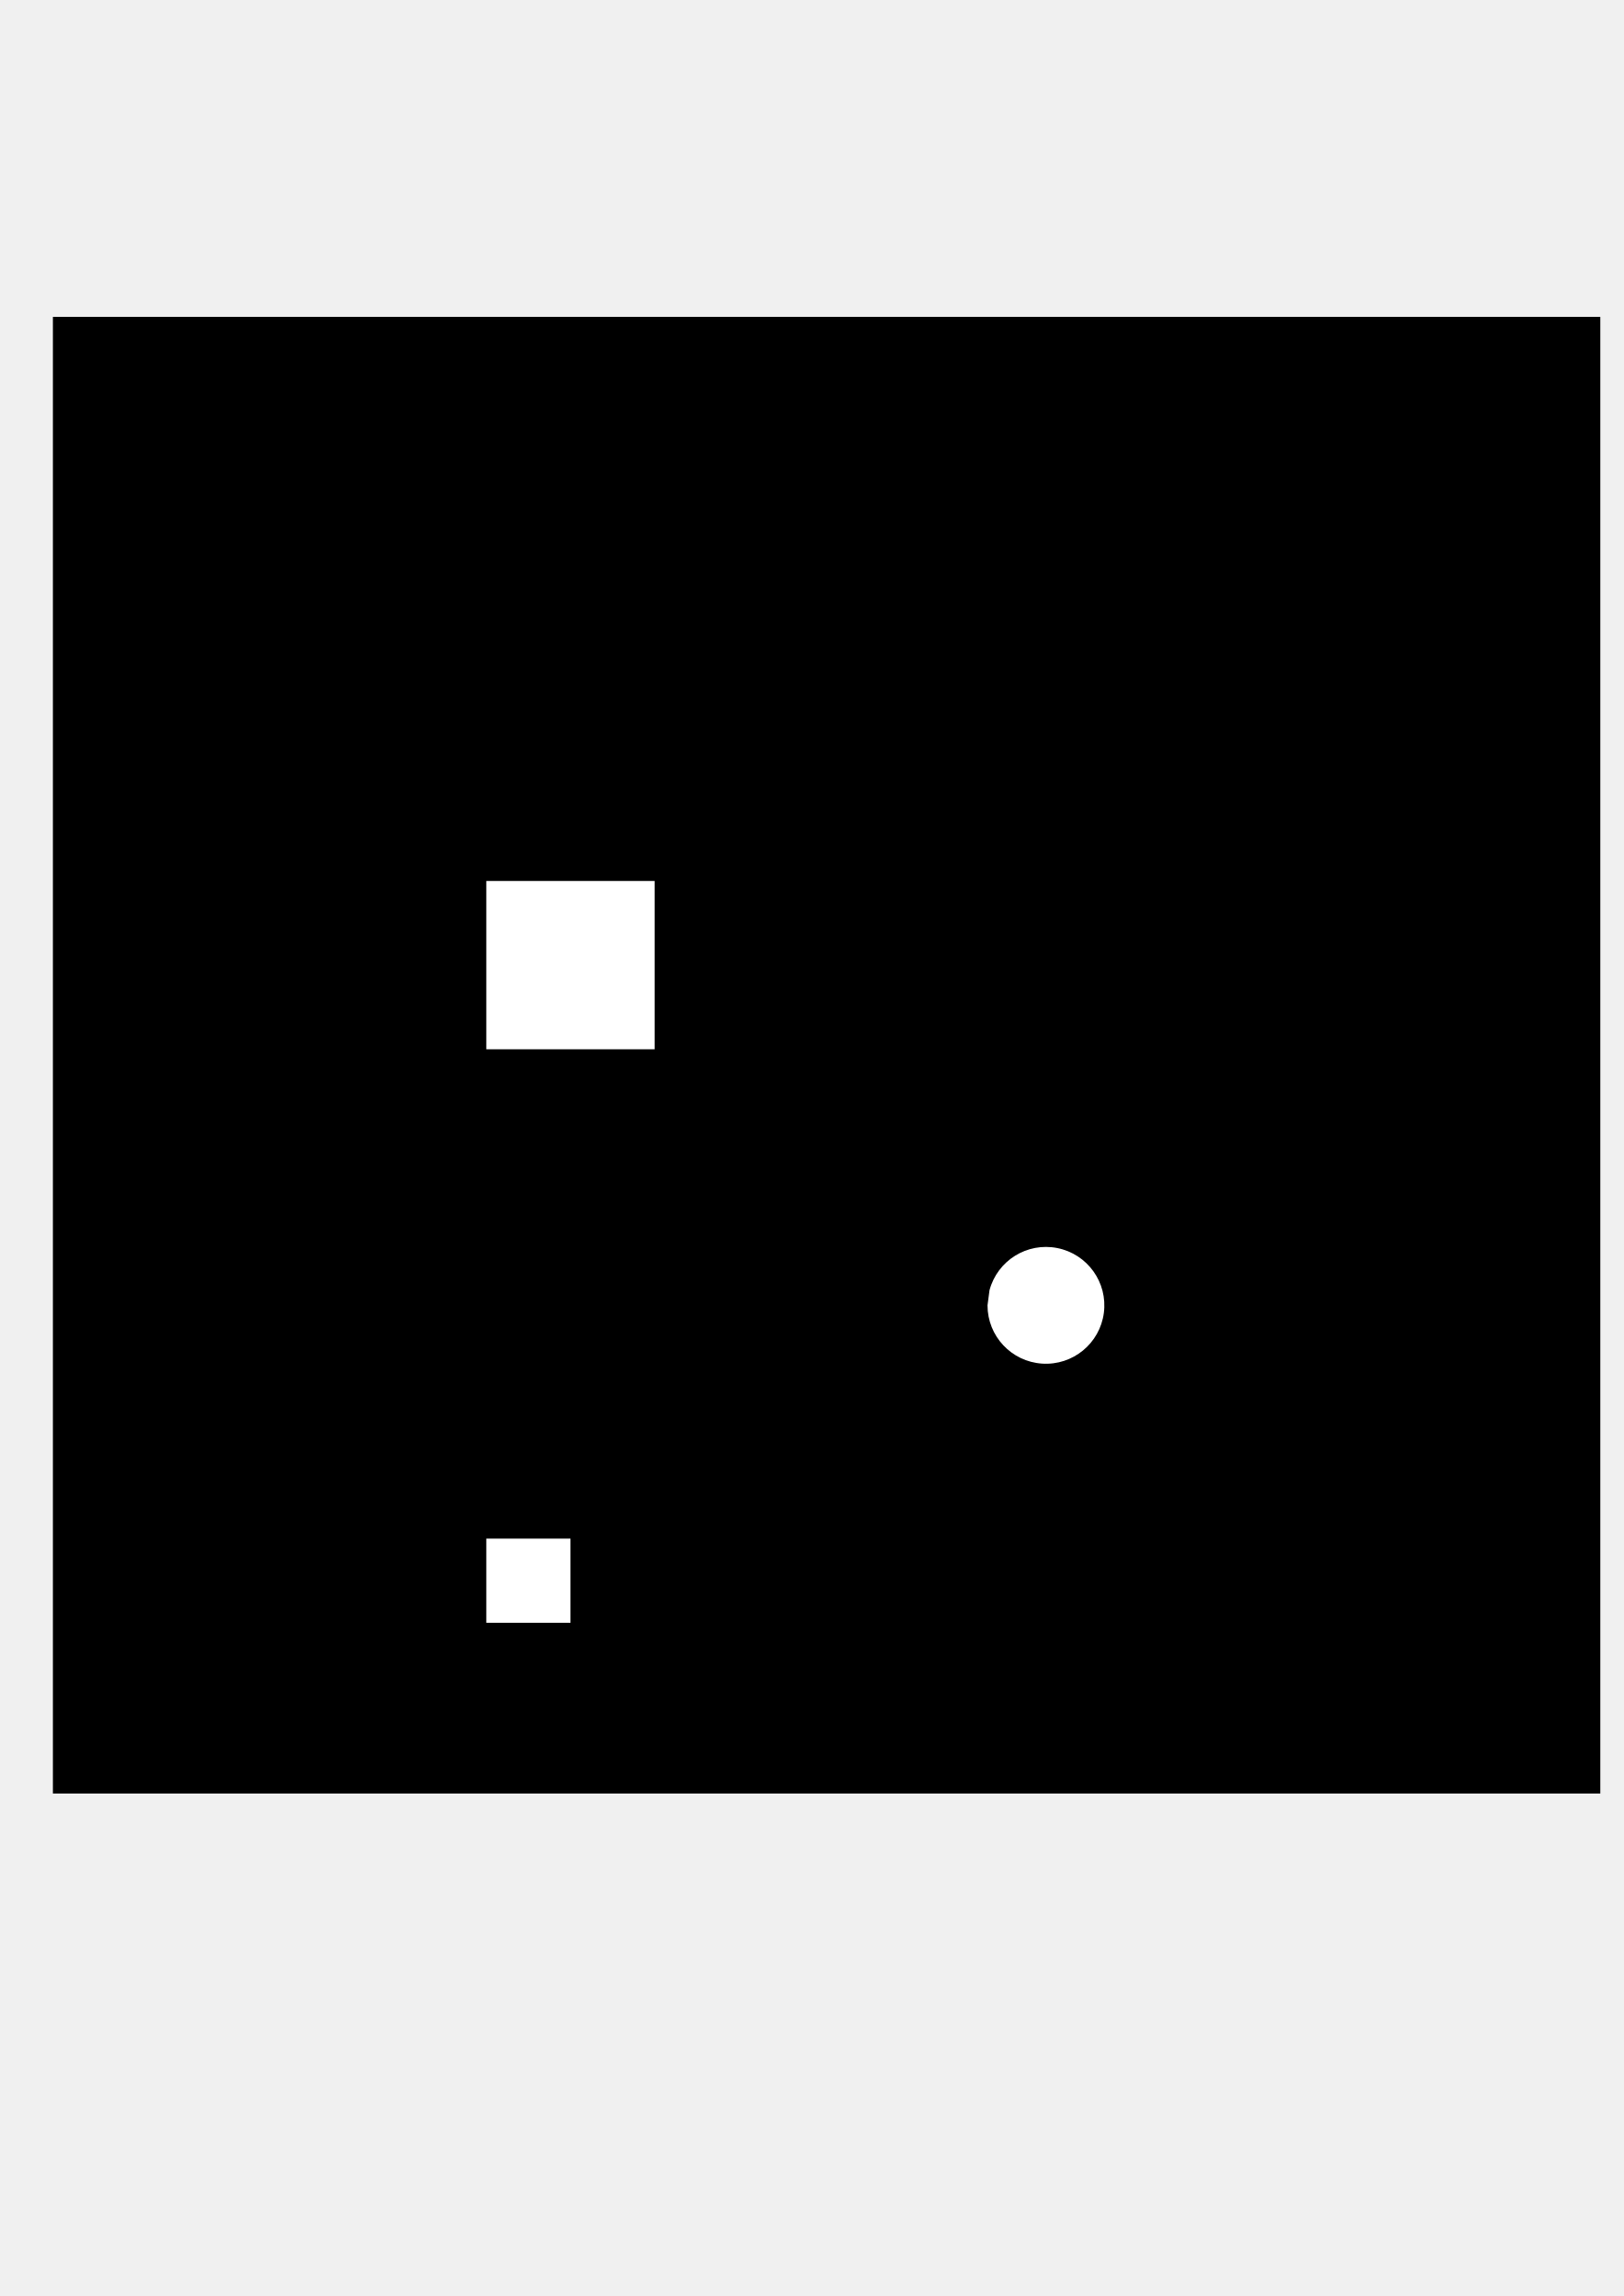
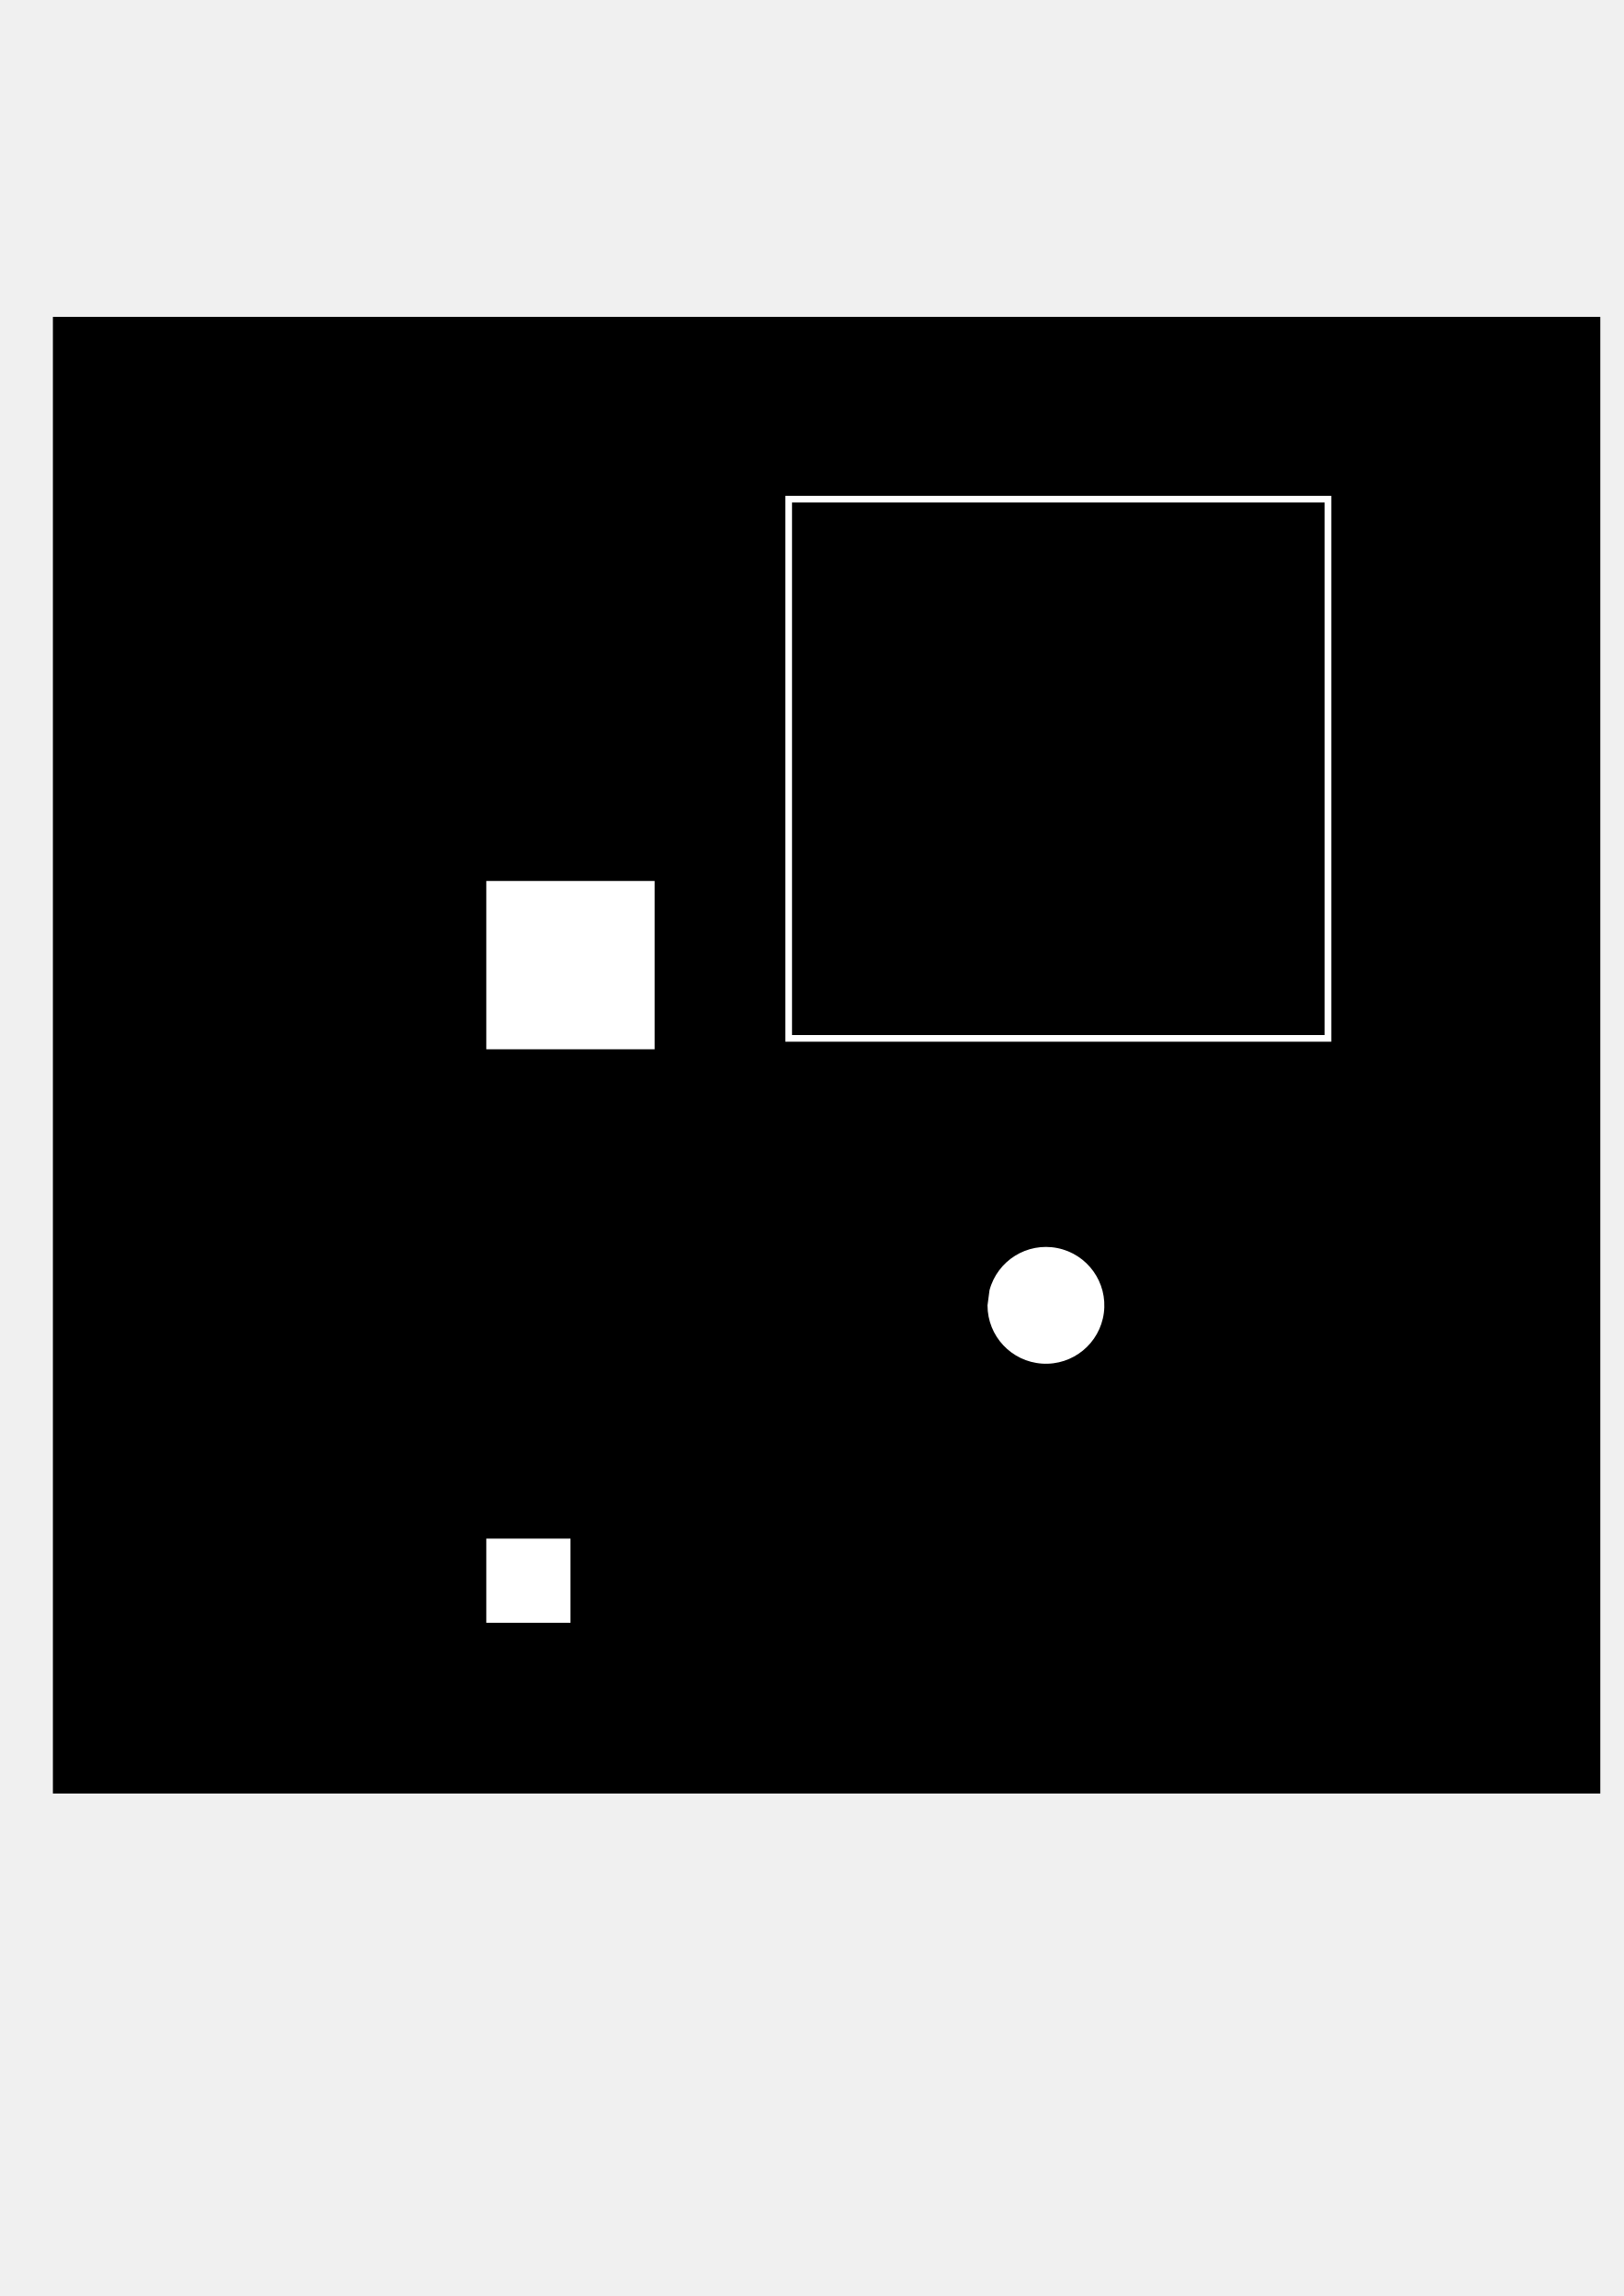
<svg xmlns="http://www.w3.org/2000/svg" width="744.094" height="1052.362" id="svg2" version="1.1">
  <defs id="defs4" />
  <g id="layer1">
    <rect style="fill:#000000;fill-opacity:1;stroke:none" id="rect2989" width="709.127" height="676.802" x="24.244" y="145.245" />
    <rect style="fill:#ffffff;fill-opacity:1;stroke:none" id="rect2987" width="77.143" height="77.143" x="222.857" y="403.791" ry="0" />
    <rect ry="0" y="705.22" x="222.857" height="38.571" width="38.571" id="rect3759" style="fill:#ffffff;fill-opacity:1;stroke:none" />
    <path style="fill:#ffffff;fill-opacity:1;stroke:none" id="path2985" d="m 453.46,591.37 a 26.769,26.769 0 1 1 -0.912,6.928" />
+     <rect style="fill:none;stroke:#ffffff;stroke-width:3.06;stroke-linecap:butt;stroke-linejoin:miter;stroke-miterlimit:4;stroke-opacity:1;stroke-dasharray:none" id="rect2990" width="247.143" height="247.143" x="361.429" y="228.791" />
  </g>
</svg>
